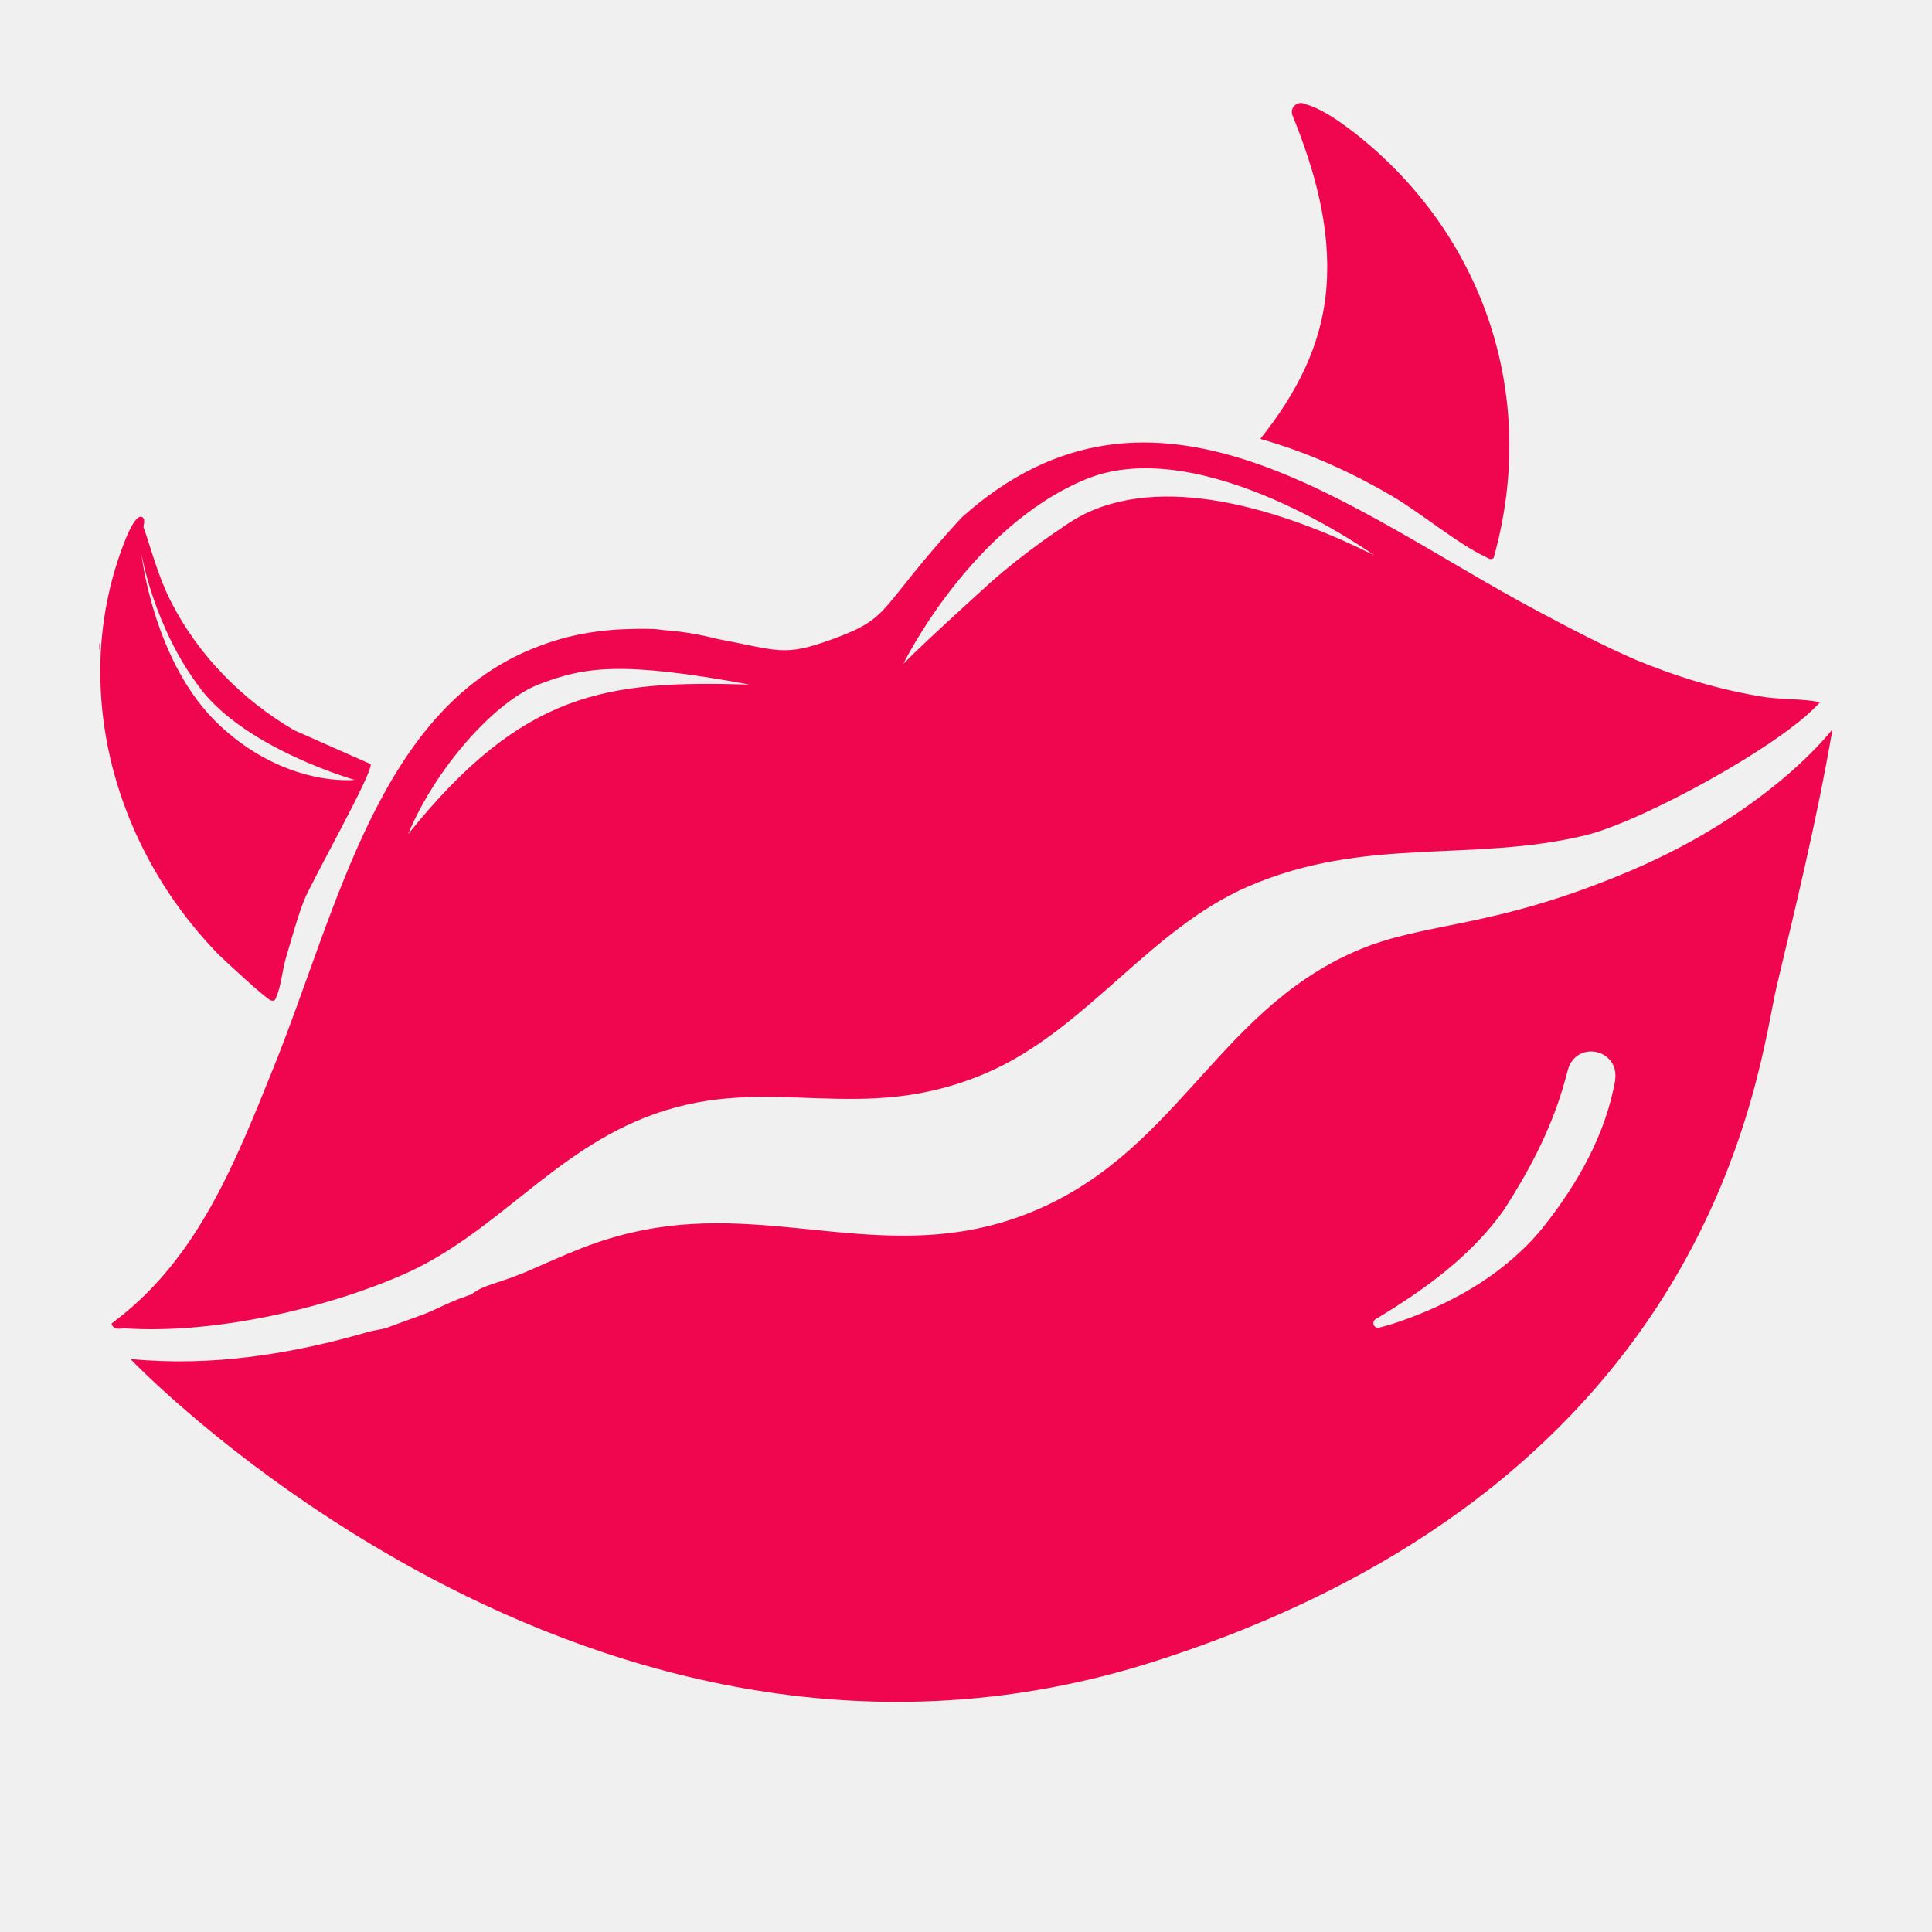
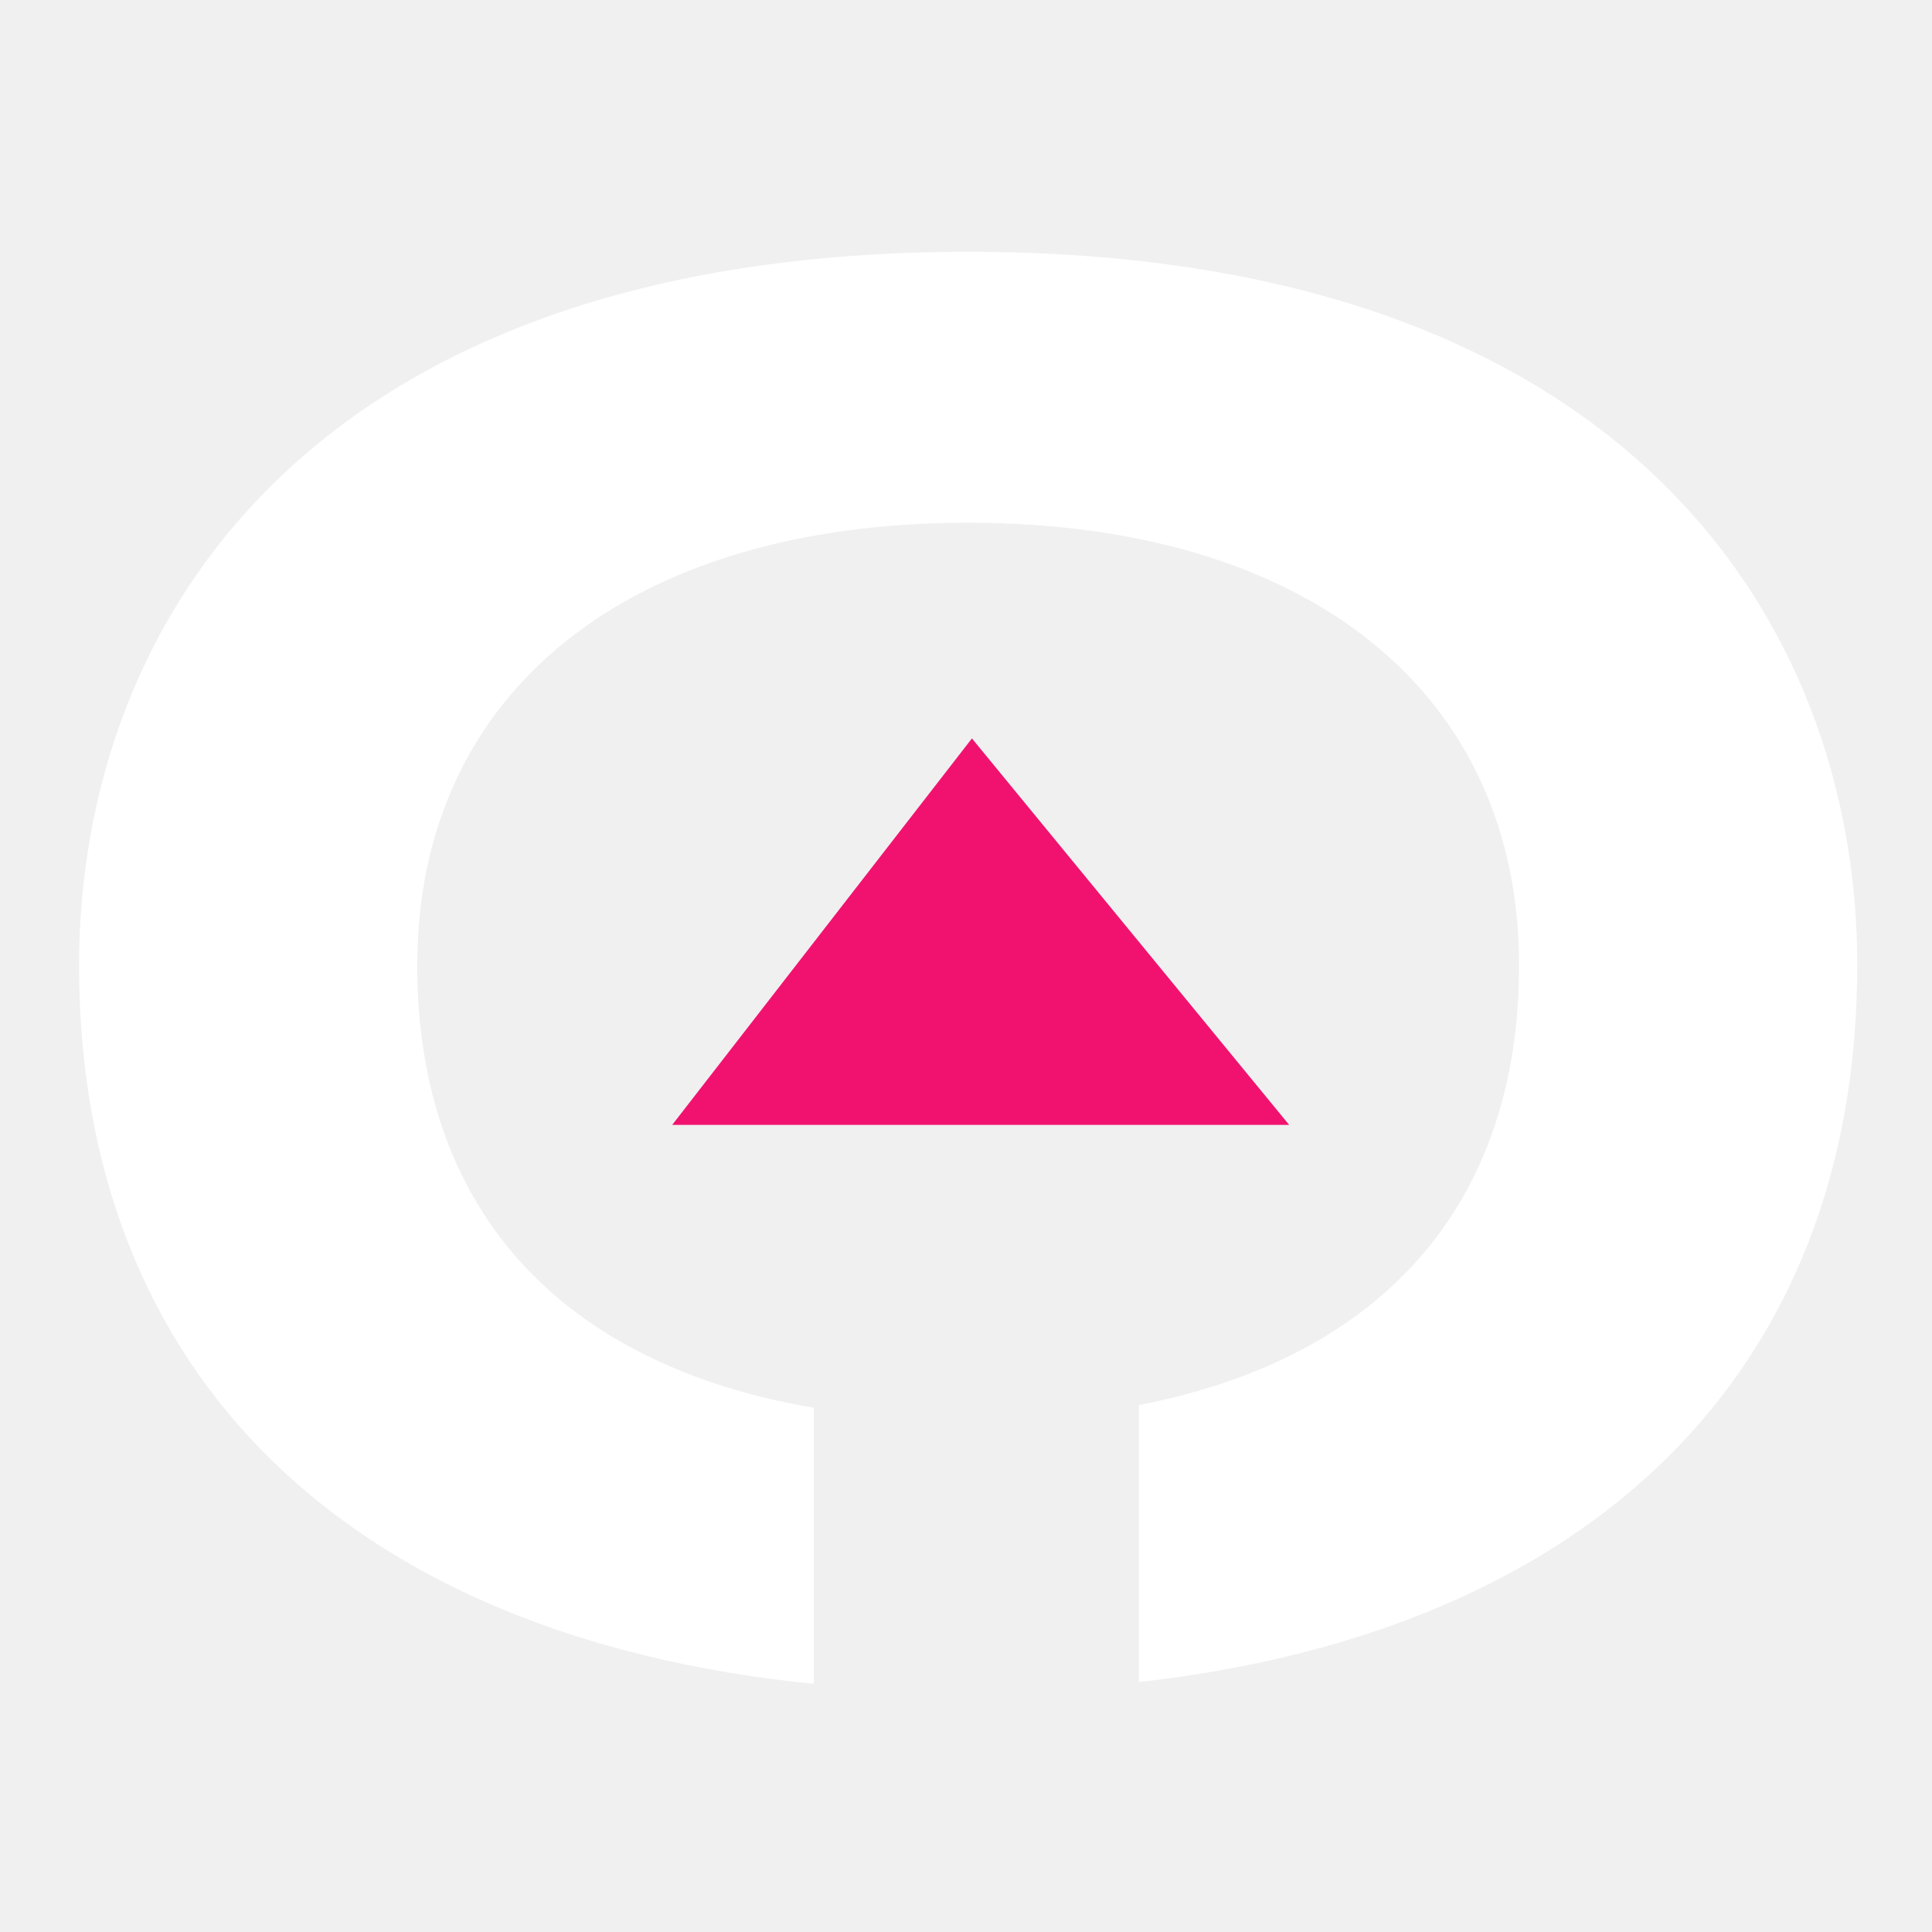
- <svg xmlns="http://www.w3.org/2000/svg" version="1.1" width="1200" height="1200">
-   <svg id="SvgjsSvg1305" version="1.1" viewBox="0 0 1200 1200">
-     <defs>
-       <style>
-       .st0 {
-         fill: #ef064e;
-       }
-     </style>
-     </defs>
-     <path class="st0" d="M61.7,404.3c0-1.1,1-3.5,0-4.9v4.9Z" />
-     <path class="st0" d="M835.8,78.3c1.8,1.4,3.6,2.7,5.4,4.1,3.1,2.3-5.6-4.3-5.4-4.1Z" />
-     <path class="st0" d="M782.7,272.6c28.8,8.1,56.1,20.4,81.9,35.5,18.4,10.8,40.2,29.3,58.3,37.9,1.8.8,2.7,2,4.8.6,28.1-99.7-5.5-200.7-86.5-264.2-.9-.7-2.8-2-6.1-4.5-15.1-11.3-24.3-13.2-24.3-13.2h0c-4.7-2.6-10,2.1-8,7,13.8,33.9,23.9,69.7,21.1,106.5-2.8,36.4-18.8,66.4-41.1,94.4Z" />
-     <path class="st0" d="M62.4,424.1c1.8,61.8,28.4,122.3,72.4,167.8,3.9,4,30.8,28.9,33.5,29.5,2.8.7,2.8-1.1,3.6-2.9,2.5-5.6,3.8-17.5,5.9-24.3,3.4-11.1,6.9-24.4,11-34.8,4.6-11.8,43.2-79.9,41.4-84.8h0s-47.6-21.1-47.6-21.1c-32.1-18.8-59.4-46.4-76.4-79.8-7.8-15.3-11.6-30.4-17.1-46.5,0-1,1.4-4.5-.6-5.9-4.4-2.9-10.6,13.7-12,17.4-10.1,26.7-14.6,54.3-14.2,81.8v4.1c0-.1,0-.3,0-.5ZM124.6,427.9c29,37.6,95.7,56.5,95.7,56.5,0,0-42,4.9-83.5-33.5h0c-41.6-38.5-49-107.1-49-107.1,0,0,7.8,46.5,36.9,84.1Z" />
-     <path class="st0" d="M249.4,792.1c58.8-25.4,94.2-77.8,156.9-100.1,73.4-26.2,127.8,8.5,206.9-25.8,61.4-26.6,100.7-89,162.1-115.6,72.7-31.5,138.5-14.6,209.5-31.8,34.7-8.4,121.7-55.7,145.3-82.3,1.3-.4,1.9-.5,1.9-.5h-2.9.2c-6.3-1.7-25.1-1.8-32.3-2.9-28.6-4.4-55.4-12.7-81.1-23.3-21.1-9.2-41.6-20-61.5-30.6-114.9-61.3-237.1-165.4-357.3-57.6-53,57.8-42.2,61.6-80.3,75.5-30.1,10.9-32.8,7-71-.2-7.5-1.9-15.2-3.5-23.1-4.5-4.1-.5-8.2-.9-12.1-1.2-1.3-.2-2.5-.4-3.9-.5-5.2-.2-10.3-.2-15.2,0-20.7.4-39.1,4-55.5,10.2-100.3,36.5-125.9,162.8-166.5,263.2-23.2,57.4-46.3,116.6-96.9,155.4l-3.3,2.6c1.1,4.6,5.8,2.8,8.7,3,53.8,3.5,122-11.6,171.4-33ZM674.6,297.6c72.1-29.5,179,47.3,179,47.3-50.4-25.1-125.8-51.9-179.7-25.8h0c-4.5,2.3-8.8,4.8-12.8,7.6-4.2,2.9-8.9,6.1-13,9-11.4,8.2-22.4,16.8-32.9,26.1-12.1,11-26.7,24.3-38.6,35.5-5.3,5-10.4,9.8-15.5,15,0,0,41.5-85.1,113.5-114.7ZM335.1,424.9c27.9-10.6,50.2-14.5,130.5.3-89-2.7-140.8,4.2-212.1,92.9,16.9-40.8,53.8-82.6,81.6-93.2Z" />
-     <path class="st0" d="M1013.3,540.6h0c-87.3,37.2-128.1,31.4-171.3,50.2-88.1,38.3-112.1,129-207.2,164.3-82.7,30.7-153.1-7.3-235,8.9-30,5.9-48.1,15.3-75,26.8-.9.4-1.8.6-2.7,1-6.8,2.9-15.4,5.1-22.5,8.1-2.5,1.1-4.7,2.5-6.9,4.1-1.4.4-2.7,1-4.1,1.5-9.2,3-18.1,8.1-25.9,11l-23,8.4c-1.6.6-7.4,1.4-10.7,2.3-48.2,14-97.8,21.8-148,16.9,0,0,285.6,300.3,636.5,187.7,350.9-112.5,374.6-371.1,386.1-419.5s24.8-102.3,34.6-159.4c0,0-37.7,50.4-124.9,87.7ZM1003.3,670.6c-5.9,33.8-23.3,64.5-44.4,91.1-2,2.6-4.8,5.8-7.1,8.3-23,24.4-51.3,39.9-82.1,50.7-4.3,1.5-8.6,2.8-13.1,3.9-1.5.4-3.1-.5-3.5-2.1-.3-1.3.3-2.6,1.4-3.2,29.9-17.9,59.4-39.2,79.6-67.8,15.2-23.5,28.5-48.6,36.5-75.4.4-1.4,1.3-4.4,1.7-5.9l1.6-6c5.5-18.3,31.9-12.5,29.3,6.4h0Z" />
-   </svg>
-   <style>@media (prefers-color-scheme: light) { :root { filter: none; } }
+ <svg xmlns="http://www.w3.org/2000/svg" id="Layer_1" viewBox="0 0 300 300" width="300" height="300">
+   <defs>
+     <style>.cls-1{fill:#f1126f;}.cls-2{fill:#fff;}</style>
+   </defs>
+   <polyline class="cls-1" points="104.38 174.67 150.92 114.66 200.18 174.67" />
+   <path class="cls-2" d="M288.4,149.92c0-53.57-36.27-110.82-138.06-110.82S12.28,96.35,12.28,149.92c0,63.79,42.16,104.33,114.09,111.55v-42.87c-39.42-6.72-61.58-30.88-61.58-68.67,0-42.41,32.78-68.76,85.54-68.76s85.55,26.35,85.55,68.76c0,36.99-21.2,60.93-59.04,68.25v43.01c70.37-7.91,111.55-48.23,111.55-111.26Z" />
+   <style>@media (prefers-color-scheme: light) { :root { filter: contrast(1) brightness(0.7); } }
@media (prefers-color-scheme: dark) { :root { filter: none; } }
</style>
</svg>
